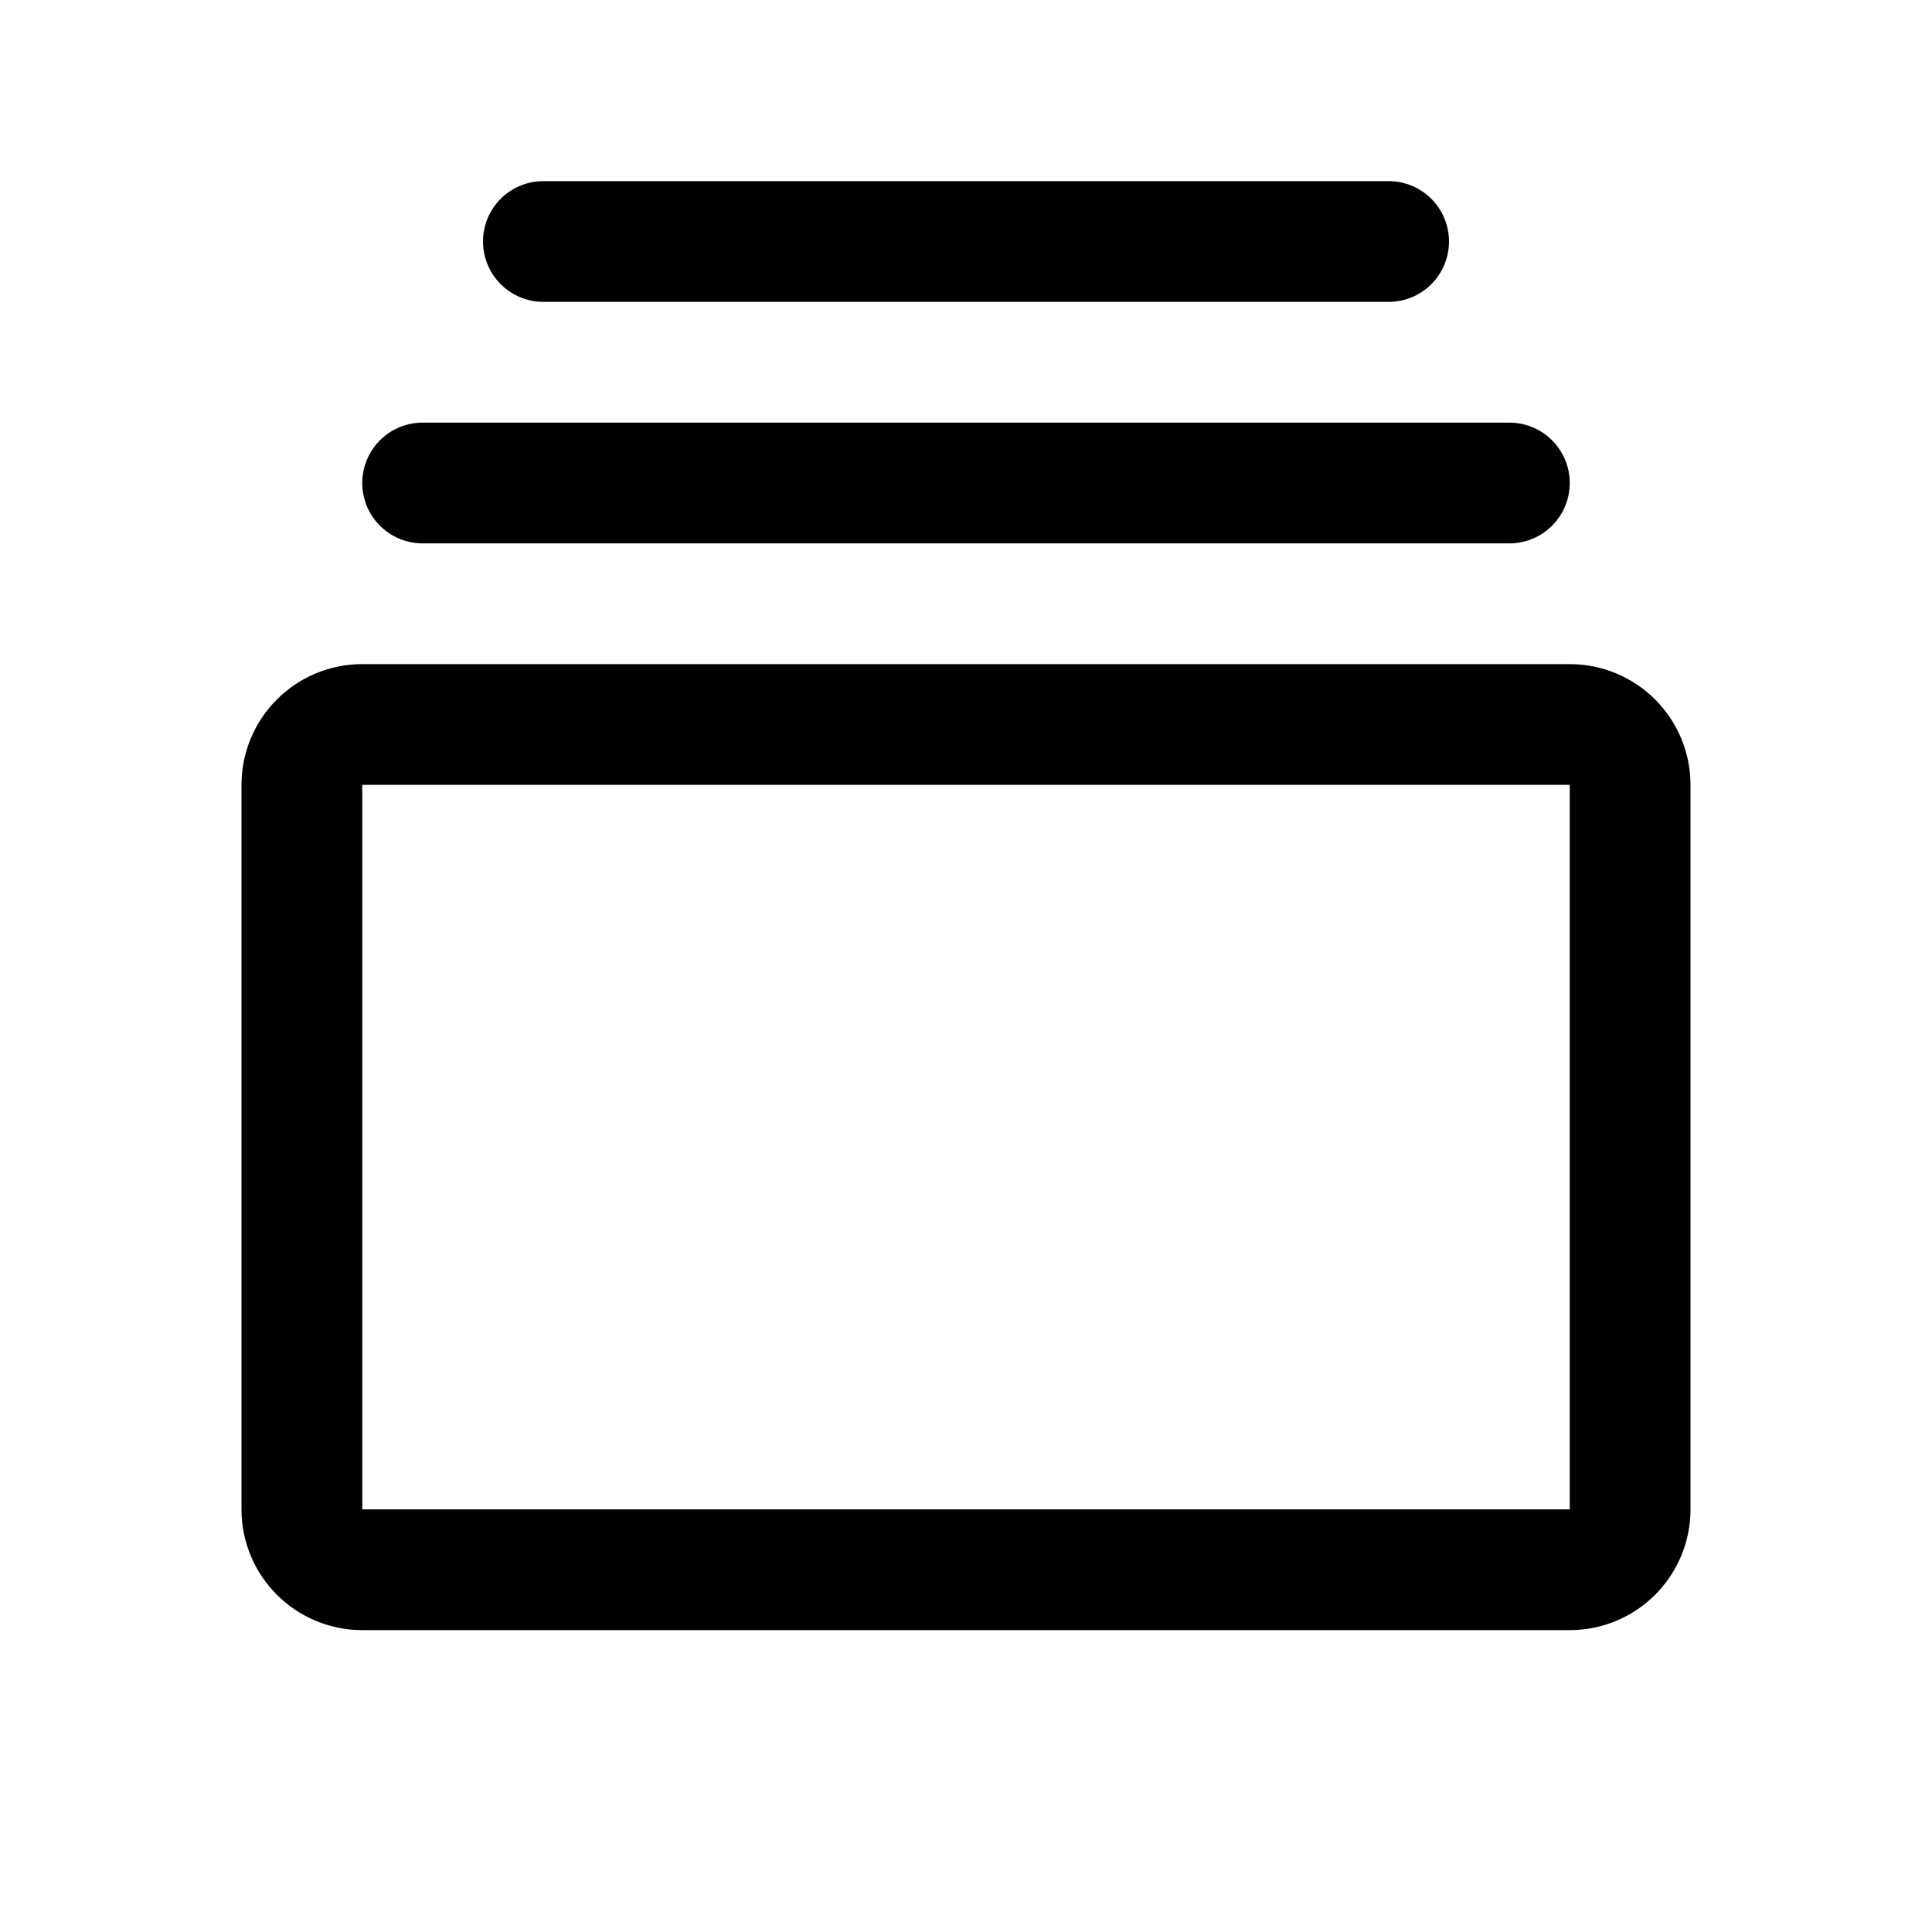
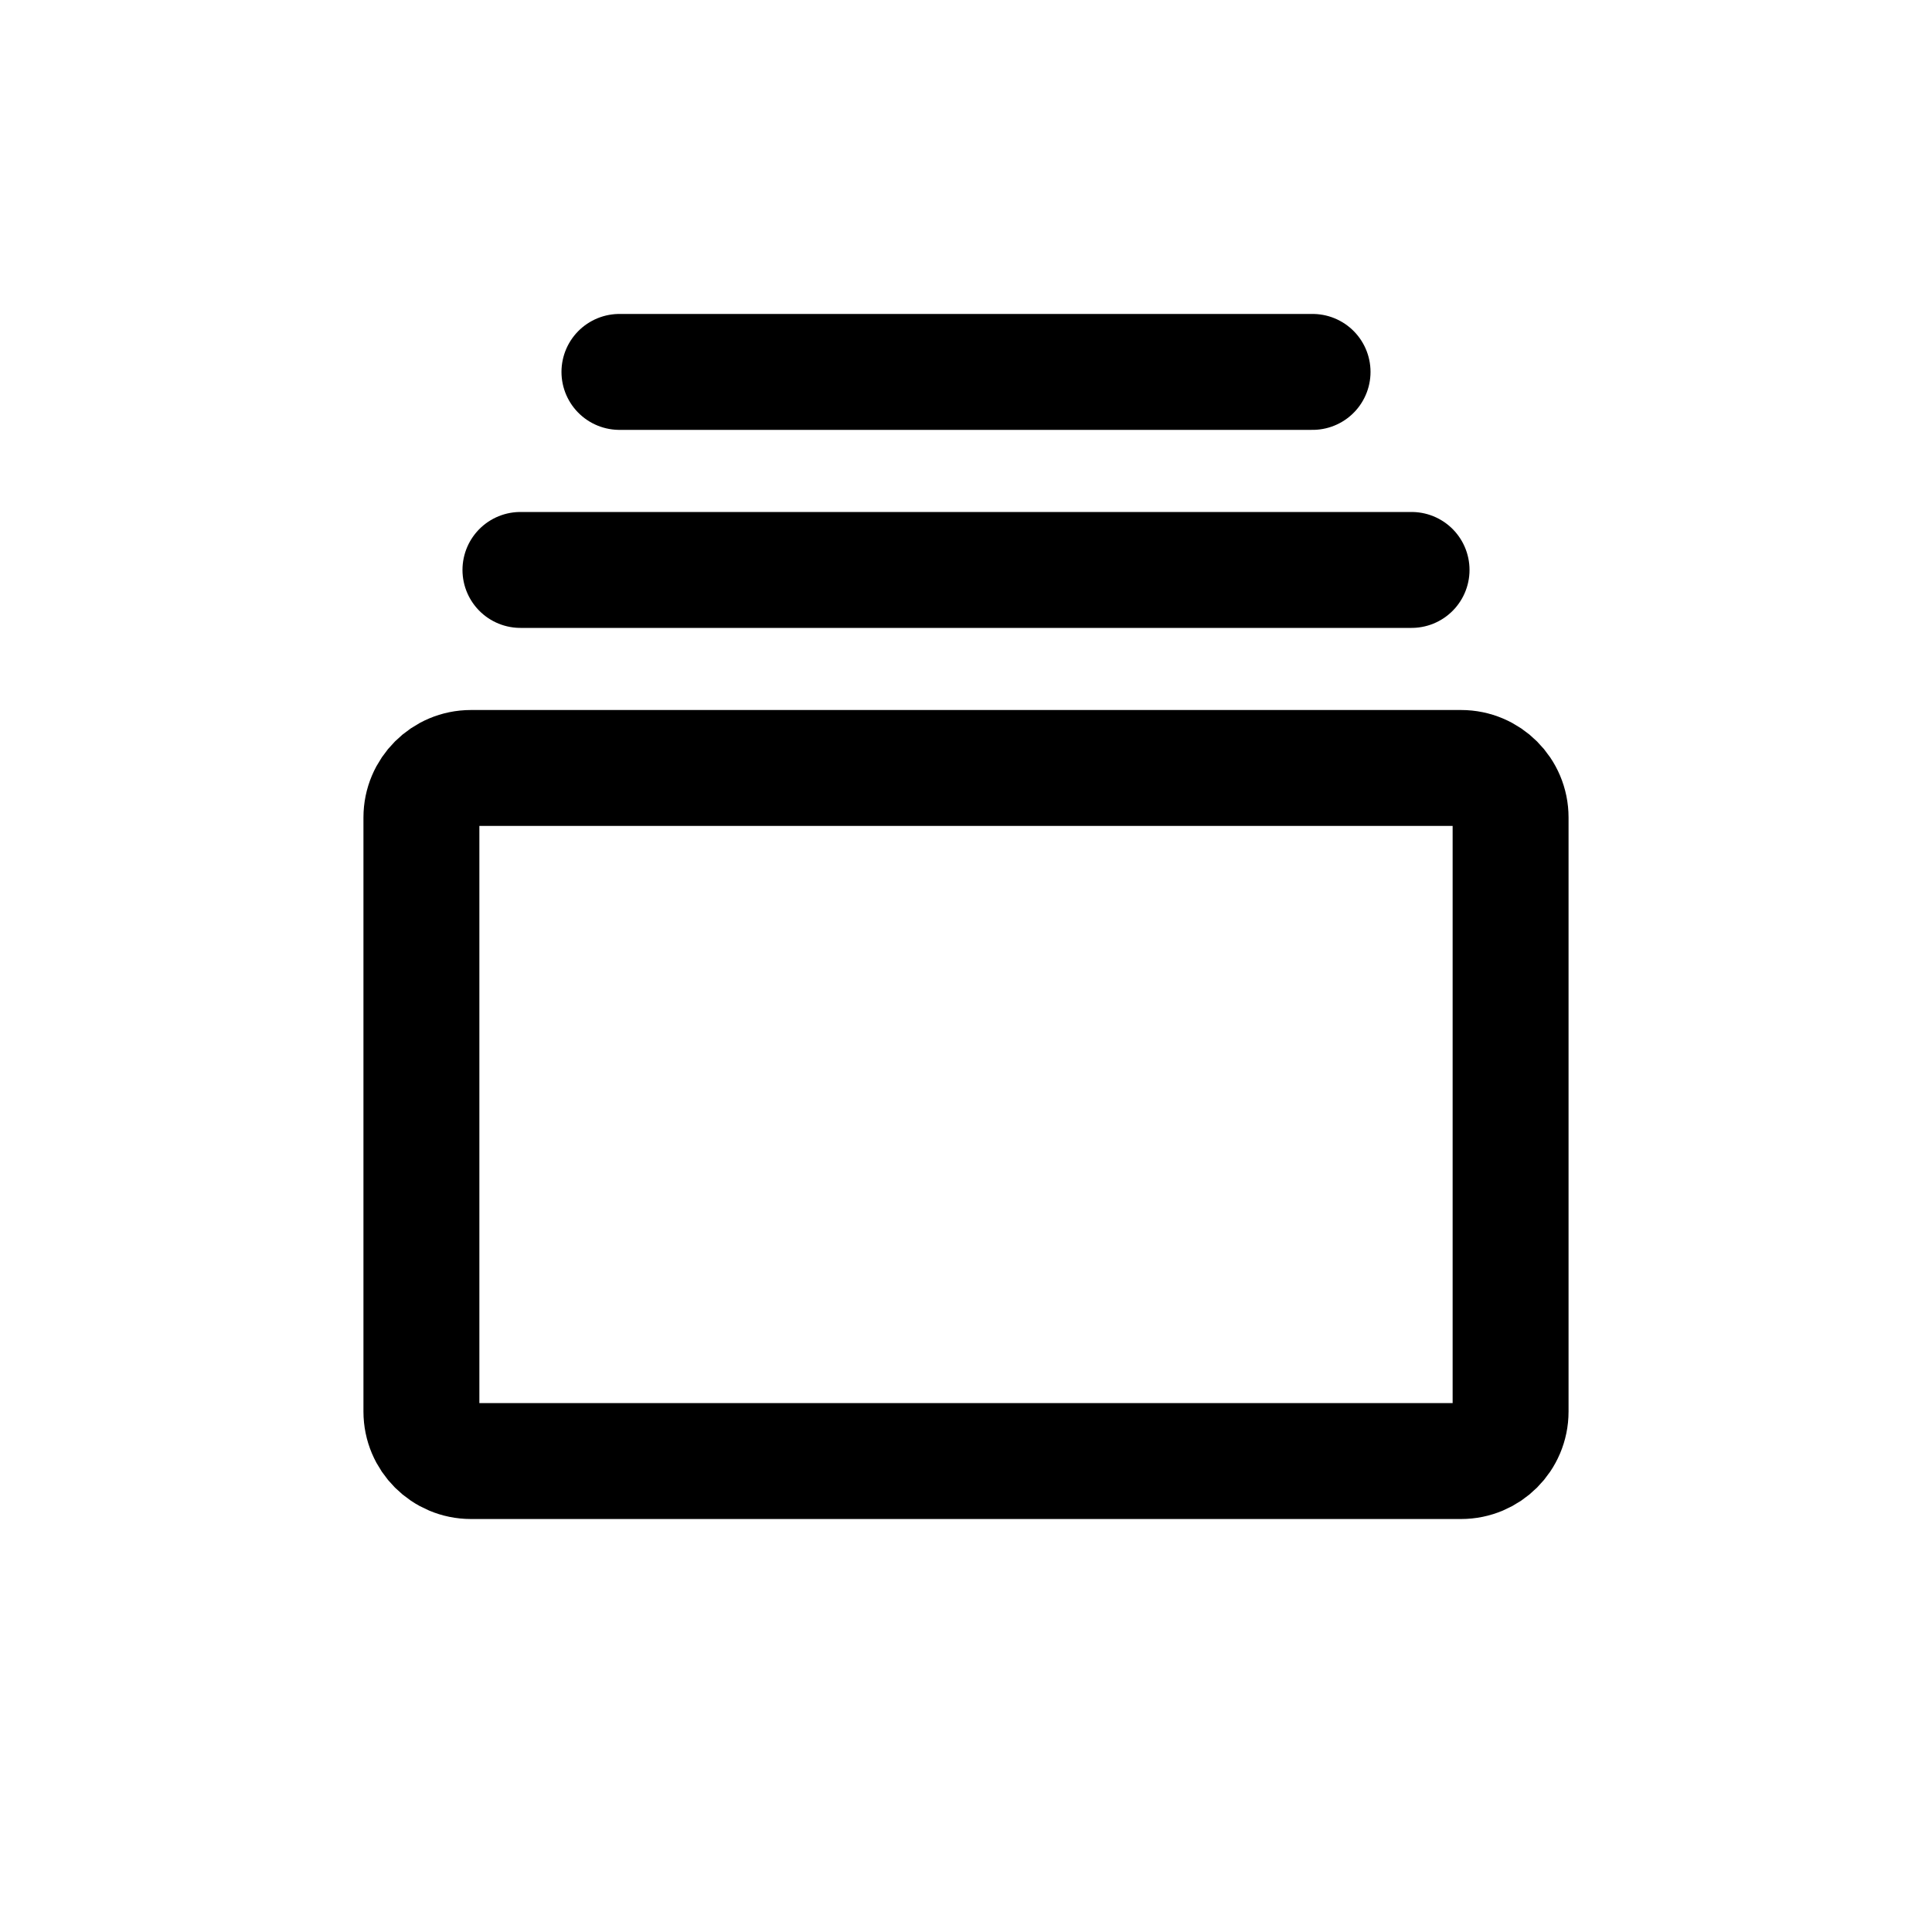
- <svg xmlns="http://www.w3.org/2000/svg" viewBox="0 0 256 256">
-   <rect width="256" height="256" fill="none" />
-   <rect x="40" y="96" width="176" height="112" rx="8" fill="none" stroke="currentColor" stroke-linecap="round" stroke-linejoin="round" stroke-width="16" />
-   <line x1="56" y1="64" x2="200" y2="64" fill="none" stroke="currentColor" stroke-linecap="round" stroke-linejoin="round" stroke-width="16" />
-   <line x1="72" y1="32" x2="184" y2="32" fill="none" stroke="currentColor" stroke-linecap="round" stroke-linejoin="round" stroke-width="16" />
+ <svg xmlns="http://www.w3.org/2000/svg" width="50" height="50" viewBox="0 0 50 50" fill="none">
+   <path d="M37.812 19.875H12.188C11.48 19.875 10.906 20.449 10.906 21.156V36.531C10.906 37.239 11.48 37.812 12.188 37.812H37.812C38.52 37.812 39.094 37.239 39.094 36.531V21.156C39.094 20.449 38.52 19.875 37.812 19.875Z" stroke="currentColor" stroke-width="3" stroke-linecap="round" stroke-linejoin="round" />
+   <path d="M13.469 14.75H36.531" stroke="currentColor" stroke-width="3" stroke-linecap="round" stroke-linejoin="round" />
+   <path d="M16.031 9.625H33.969" stroke="currentColor" stroke-width="3" stroke-linecap="round" stroke-linejoin="round" />
</svg>
